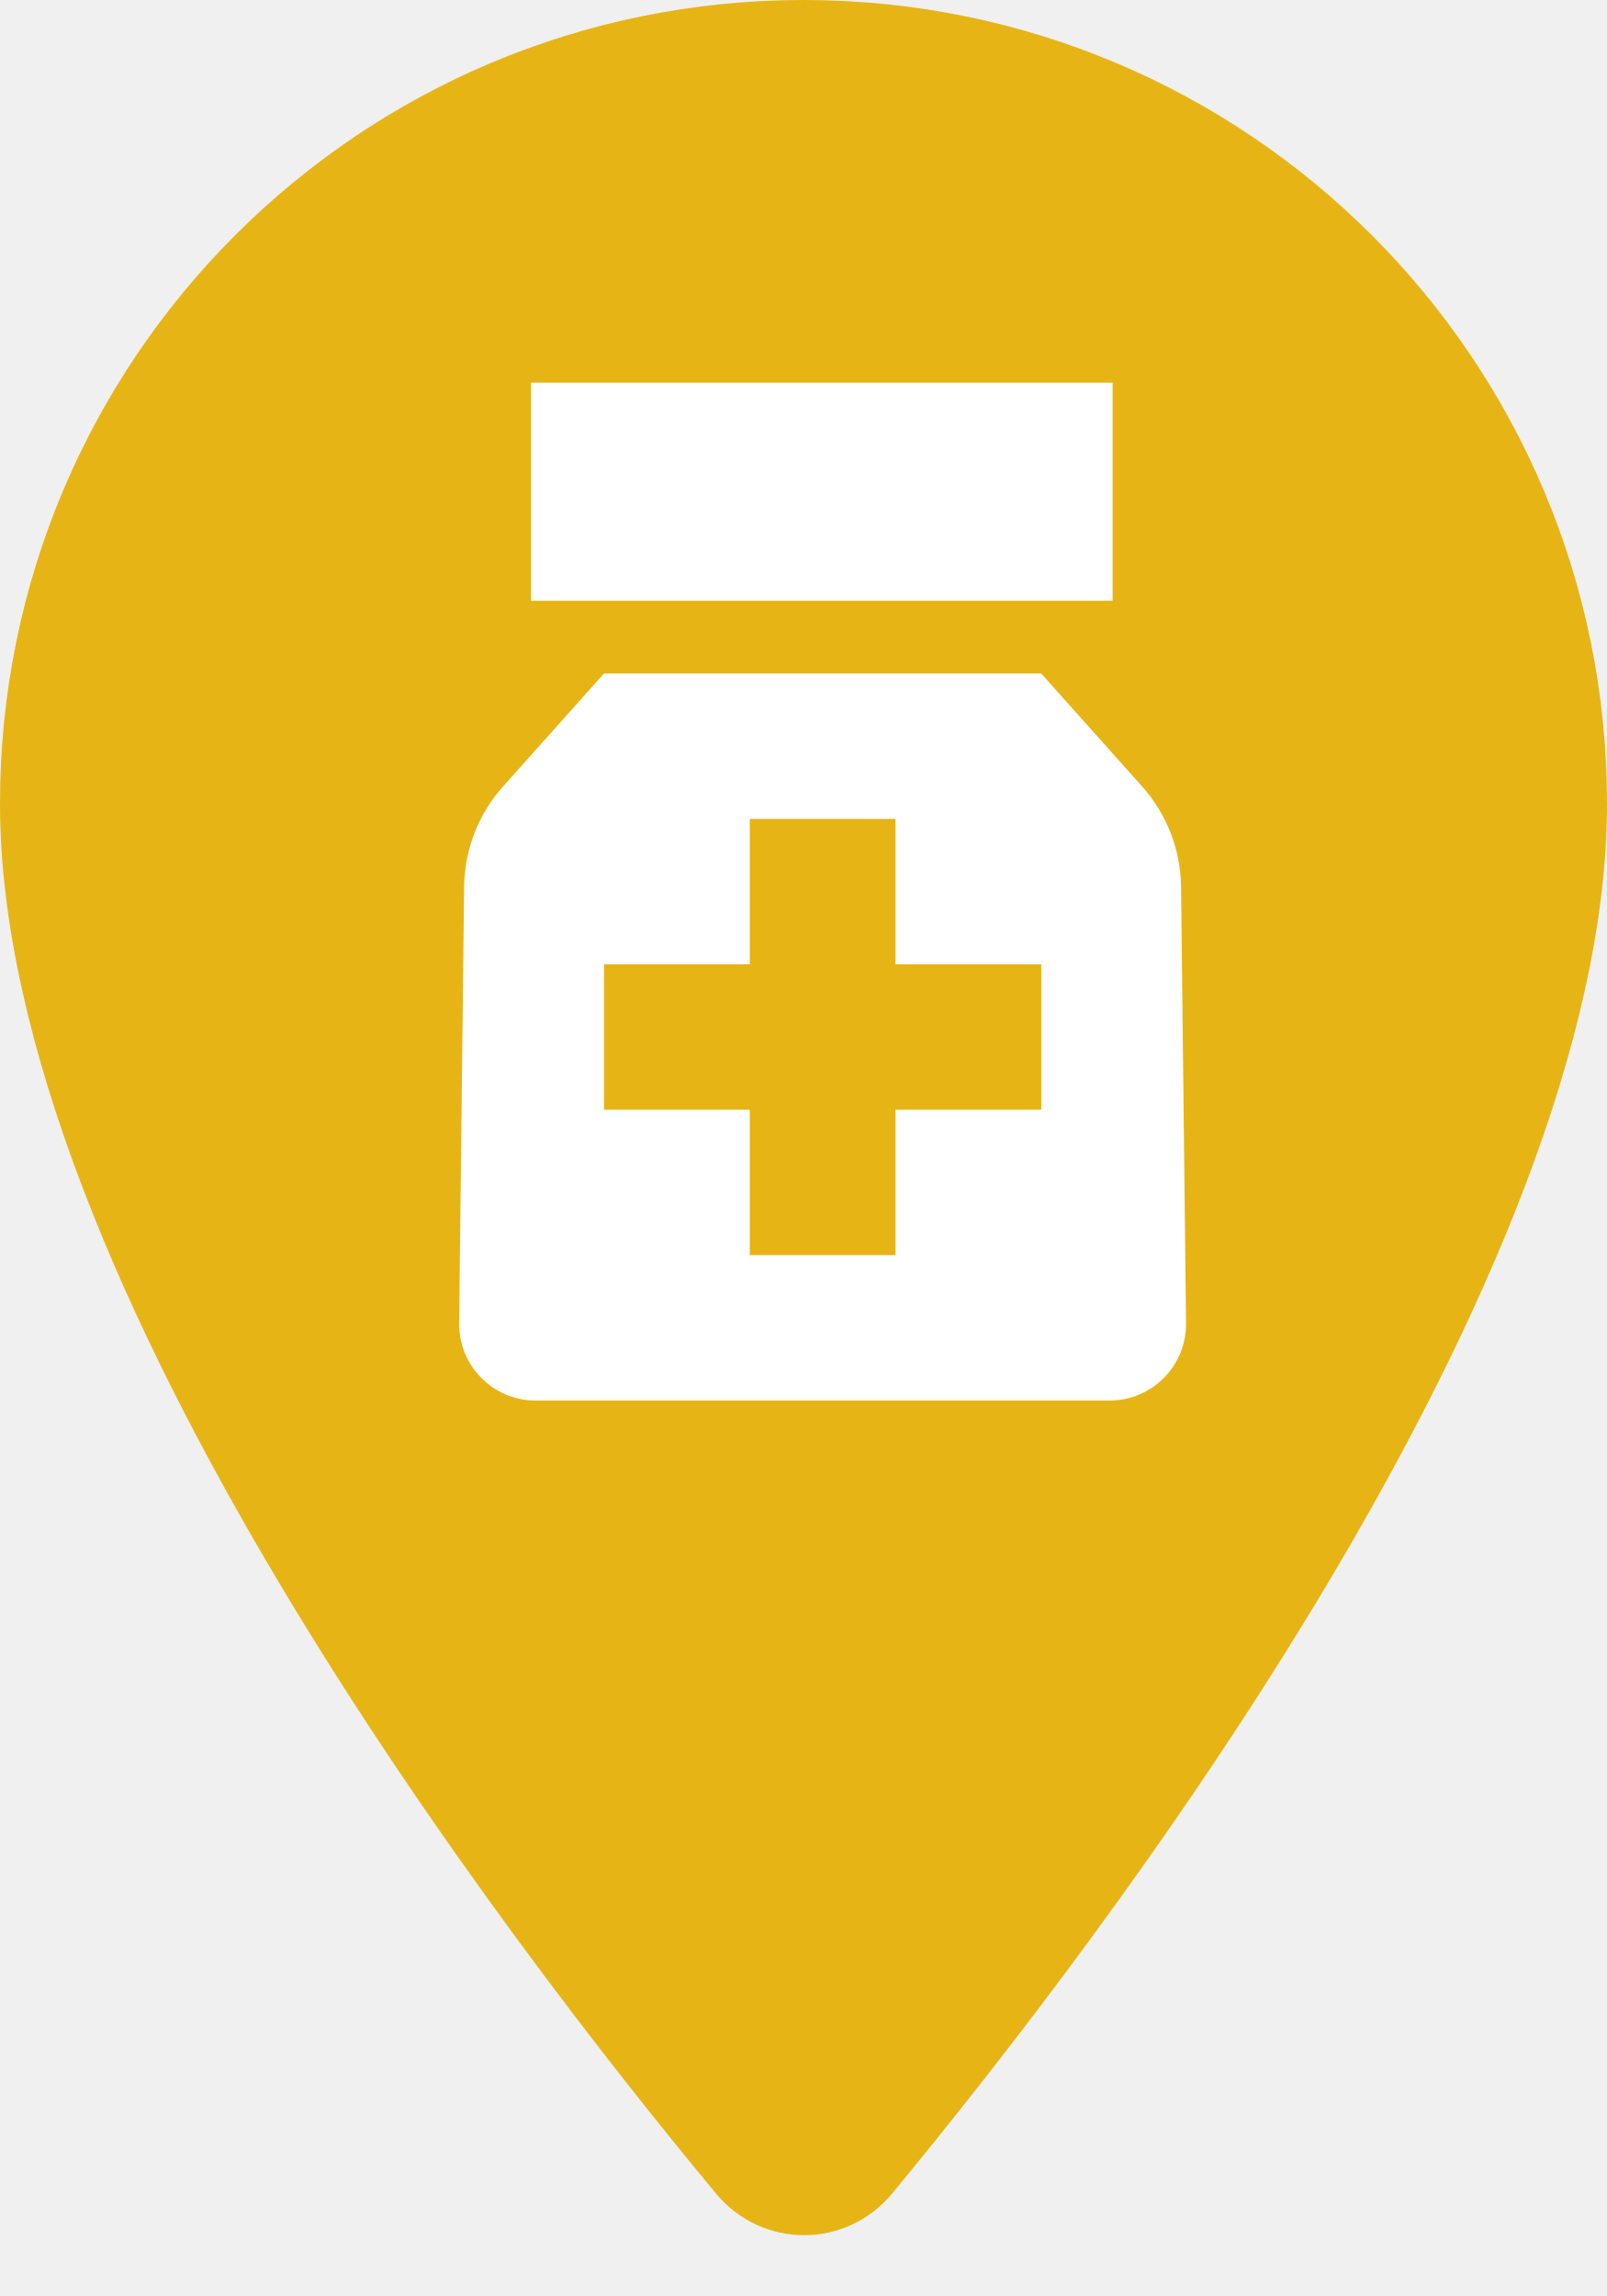
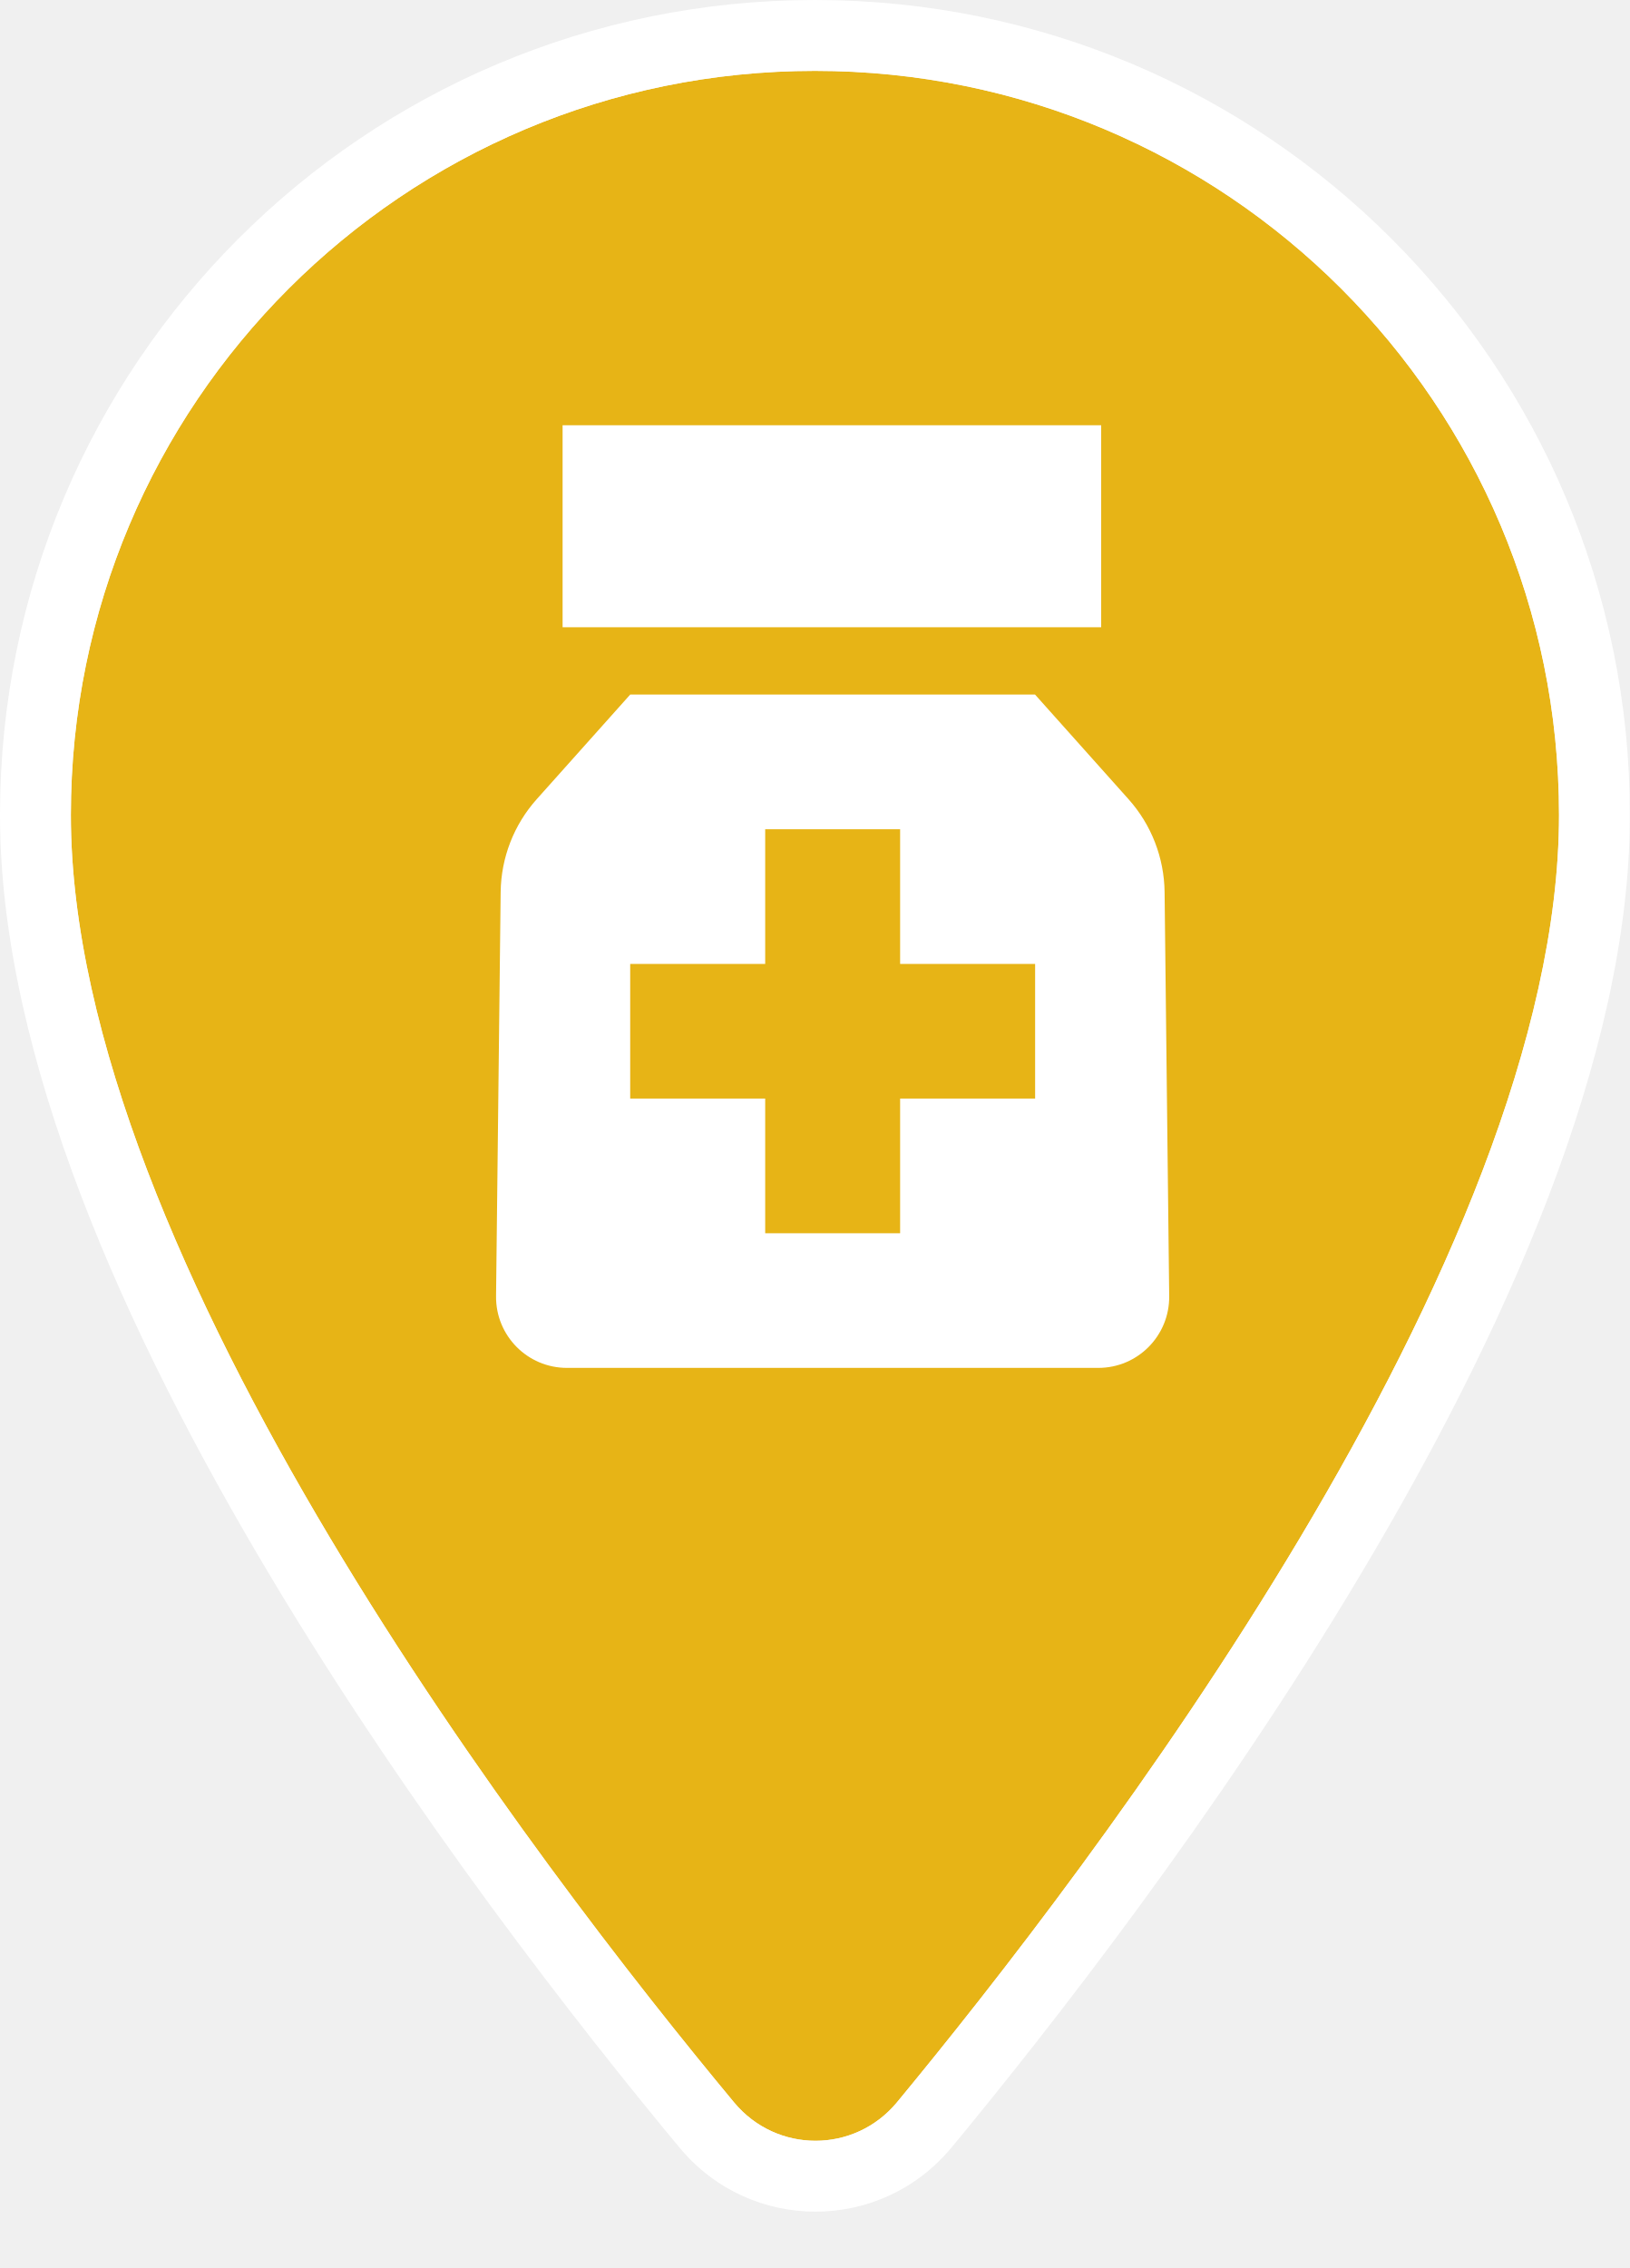
- <svg xmlns="http://www.w3.org/2000/svg" width="21" height="30" viewBox="0 0 21 30" fill="none">
-   <path d="M10.5 0C4.695 0 0 4.695 0 10.5C0 16.755 6.63 25.38 9.36 28.665C9.96 29.385 11.055 29.385 11.655 28.665C14.37 25.38 21 16.755 21 10.5C21 4.695 16.305 0 10.5 0Z" fill="#E7B416" />
-   <rect x="6.939" y="5" width="7.6" height="2.85" fill="white" />
-   <path fill-rule="evenodd" clip-rule="evenodd" d="M6.574 10.276C6.251 10.637 6.071 11.102 6.065 11.586L6 17.288C5.994 17.845 6.443 18.3 7 18.3H14.499C15.056 18.3 15.505 17.845 15.499 17.288L15.434 11.586C15.428 11.102 15.248 10.637 14.925 10.276L13.606 8.8H7.893L6.574 10.276ZM9.798 10.7H11.702V12.6H13.607V14.5L11.702 14.5V16.4H9.798V14.5H7.893L7.893 12.6L9.798 12.6V10.7Z" fill="white" />
+ <svg xmlns="http://www.w3.org/2000/svg" width="23" height="32" viewBox="0 0 23 32" fill="none">
+   <mask id="path-1-outside-1" maskUnits="userSpaceOnUse" x="0" y="0" width="23" height="32" fill="black">
+     <rect fill="white" width="23" height="32" />
+     <path d="M11.5 1C5.695 1 1 5.695 1 11.5C1 17.755 7.63 26.38 10.36 29.665C10.96 30.385 12.055 30.385 12.655 29.665C15.37 26.38 22 17.755 22 11.5C22 5.695 17.305 1 11.5 1Z" />
+   </mask>
+   <path d="M11.5 1C5.695 1 1 5.695 1 11.5C1 17.755 7.63 26.38 10.36 29.665C10.96 30.385 12.055 30.385 12.655 29.665C15.37 26.38 22 17.755 22 11.5C22 5.695 17.305 1 11.5 1Z" fill="#E7B416" />
+   <path d="M10.36 29.665L9.591 30.304L9.592 30.305L10.36 29.665ZM12.655 29.665L13.423 30.305L13.426 30.302L12.655 29.665ZM11.5 0C5.143 0 0 5.143 0 11.5H2C2 6.247 6.247 2 11.5 2V0ZM0 11.5C0 14.917 1.786 18.838 3.798 22.209C5.834 25.62 8.21 28.642 9.591 30.304L11.129 29.026C9.78 27.403 7.476 24.47 5.515 21.184C3.529 17.857 2 14.338 2 11.5H0ZM9.592 30.305C10.592 31.505 12.423 31.505 13.423 30.305L11.887 29.025C11.687 29.265 11.328 29.265 11.128 29.025L9.592 30.305ZM13.426 30.302C14.798 28.642 17.17 25.62 19.204 22.208C21.214 18.838 23 14.917 23 11.5H21C21 14.338 19.471 17.857 17.487 21.184C15.527 24.47 13.227 27.403 11.884 29.028L13.426 30.302ZM23 11.5C23 5.143 17.857 0 11.5 0V2C16.753 2 21 6.247 21 11.5H23Z" fill="white" mask="url(#path-1-outside-1)" />
+   <rect x="7.939" y="6" width="7.6" height="2.85" fill="white" />
+   <path fill-rule="evenodd" clip-rule="evenodd" d="M7.574 11.276C7.251 11.637 7.071 12.102 7.065 12.586L7 18.288C6.994 18.845 7.443 19.3 8 19.3H15.499C16.056 19.3 16.505 18.845 16.499 18.288L16.434 12.586C16.428 12.102 16.248 11.637 15.925 11.276L14.606 9.8H8.893L7.574 11.276ZM10.798 11.7H12.702V13.6H14.607V15.5L12.702 15.5V17.4H10.798V15.5H8.893L8.893 13.6L10.798 13.6V11.7Z" fill="white" />
</svg>
